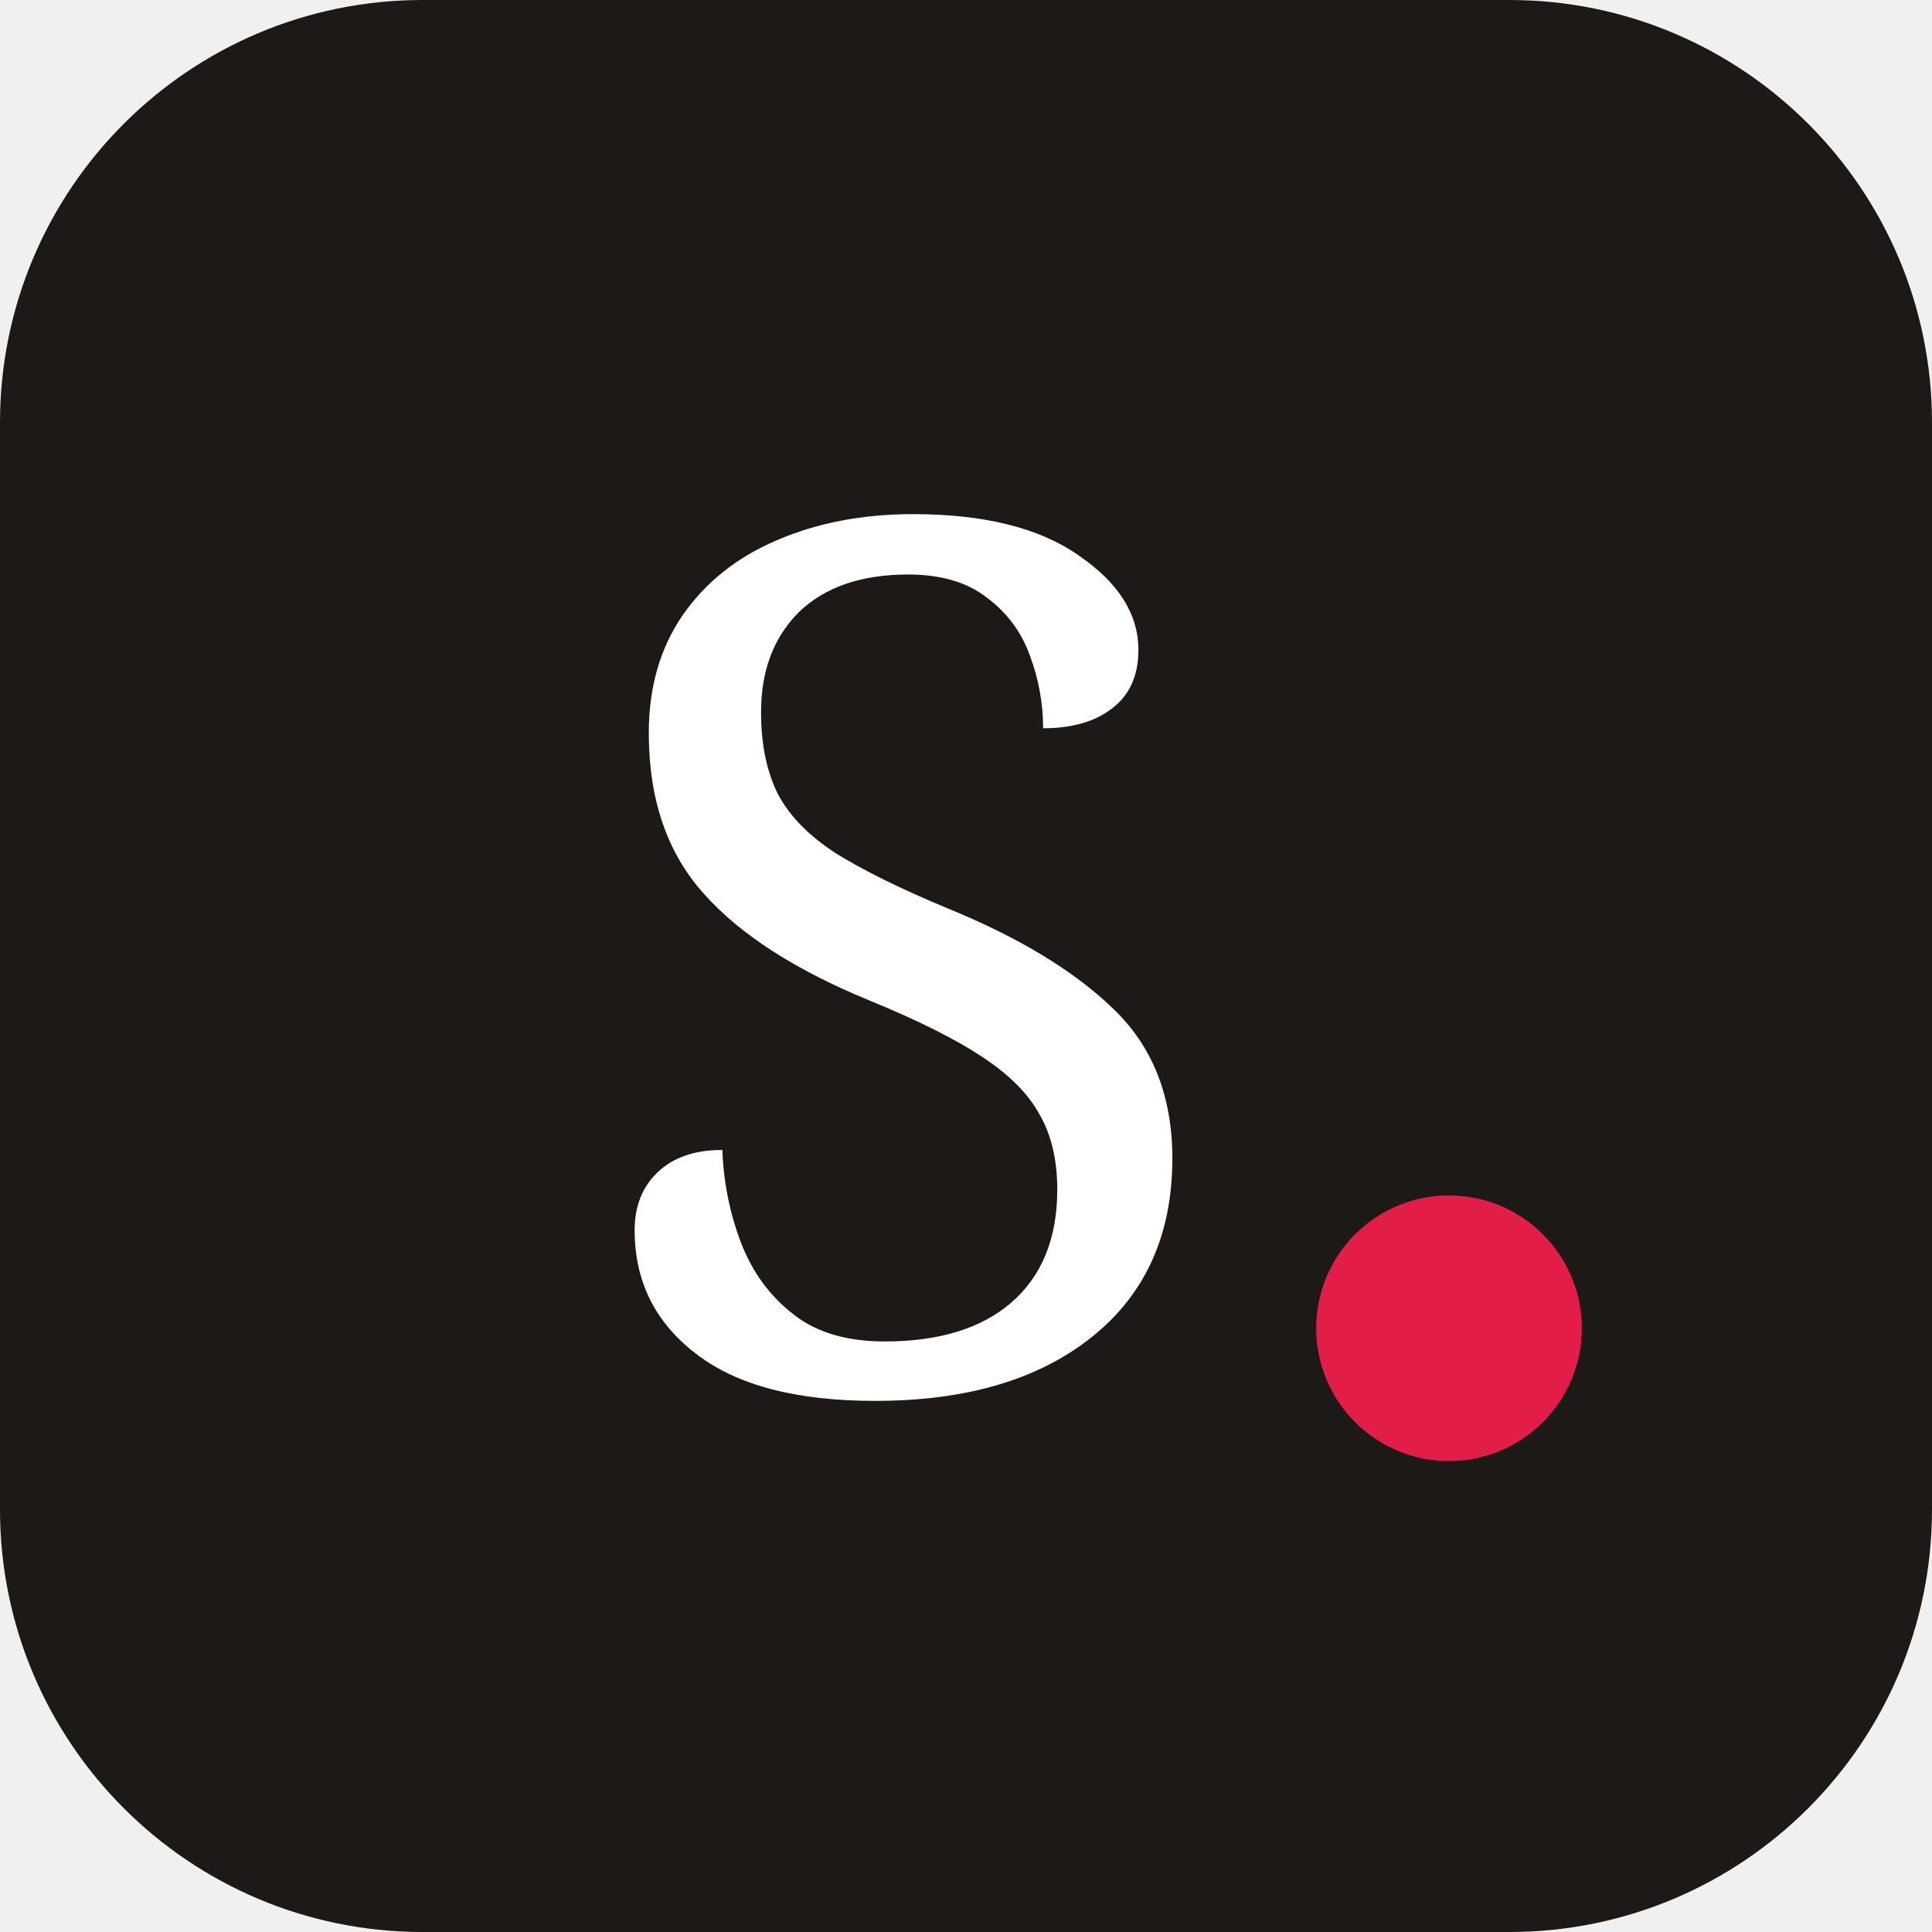
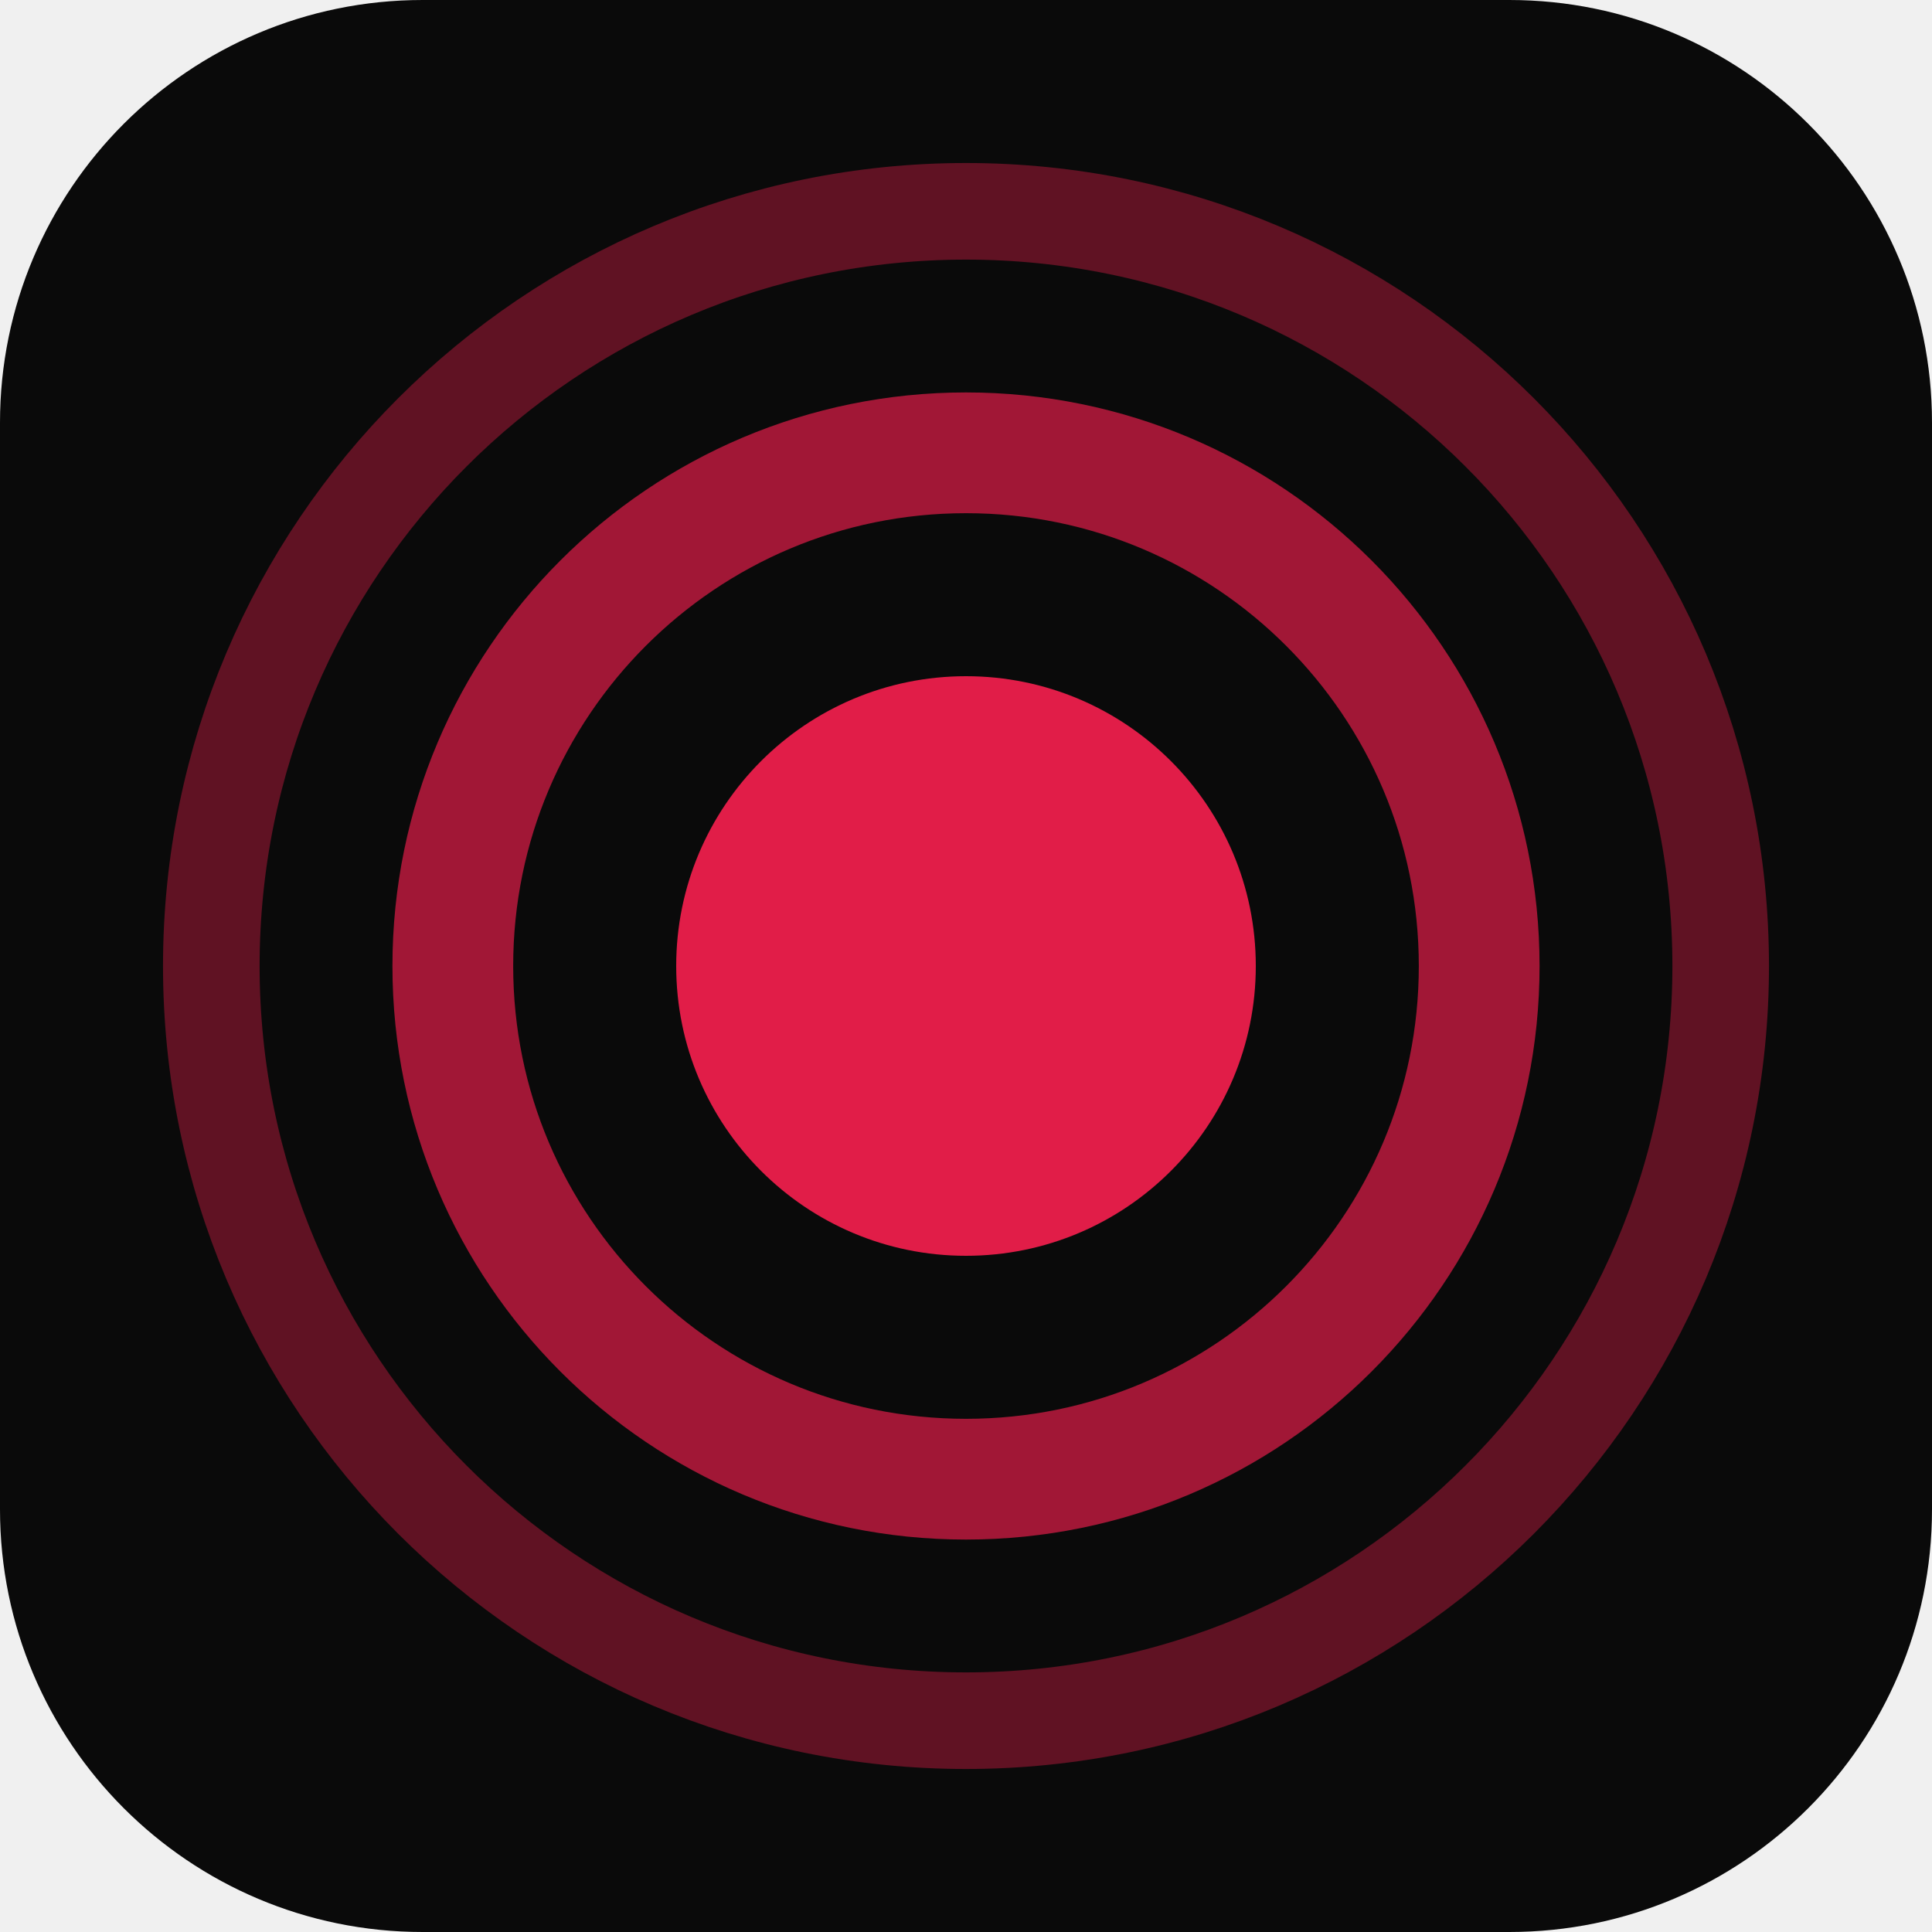
<svg xmlns="http://www.w3.org/2000/svg" viewBox="0 0 32 32">
-   <rect width="32" height="32" rx="7" fill="#1c1917" />
-   <text x="15" y="23" font-family="Georgia, serif" font-size="20" fill="#fff" text-anchor="middle">S</text>
-   <circle cx="24" cy="22" r="2.2" fill="#e11d48" />
+   <rect width="32" height="32" rx="7" fill="#0a0a0a" />
+   <circle cx="16" cy="16" r="12.5" fill="none" stroke="#e11d48" stroke-width="1.6" opacity=".4" />
+   <circle cx="16" cy="16" r="8.5" fill="none" stroke="#e11d48" stroke-width="2" opacity=".7" />
+   <circle cx="16" cy="16" r="4.8" fill="#e11d48" />
</svg>
